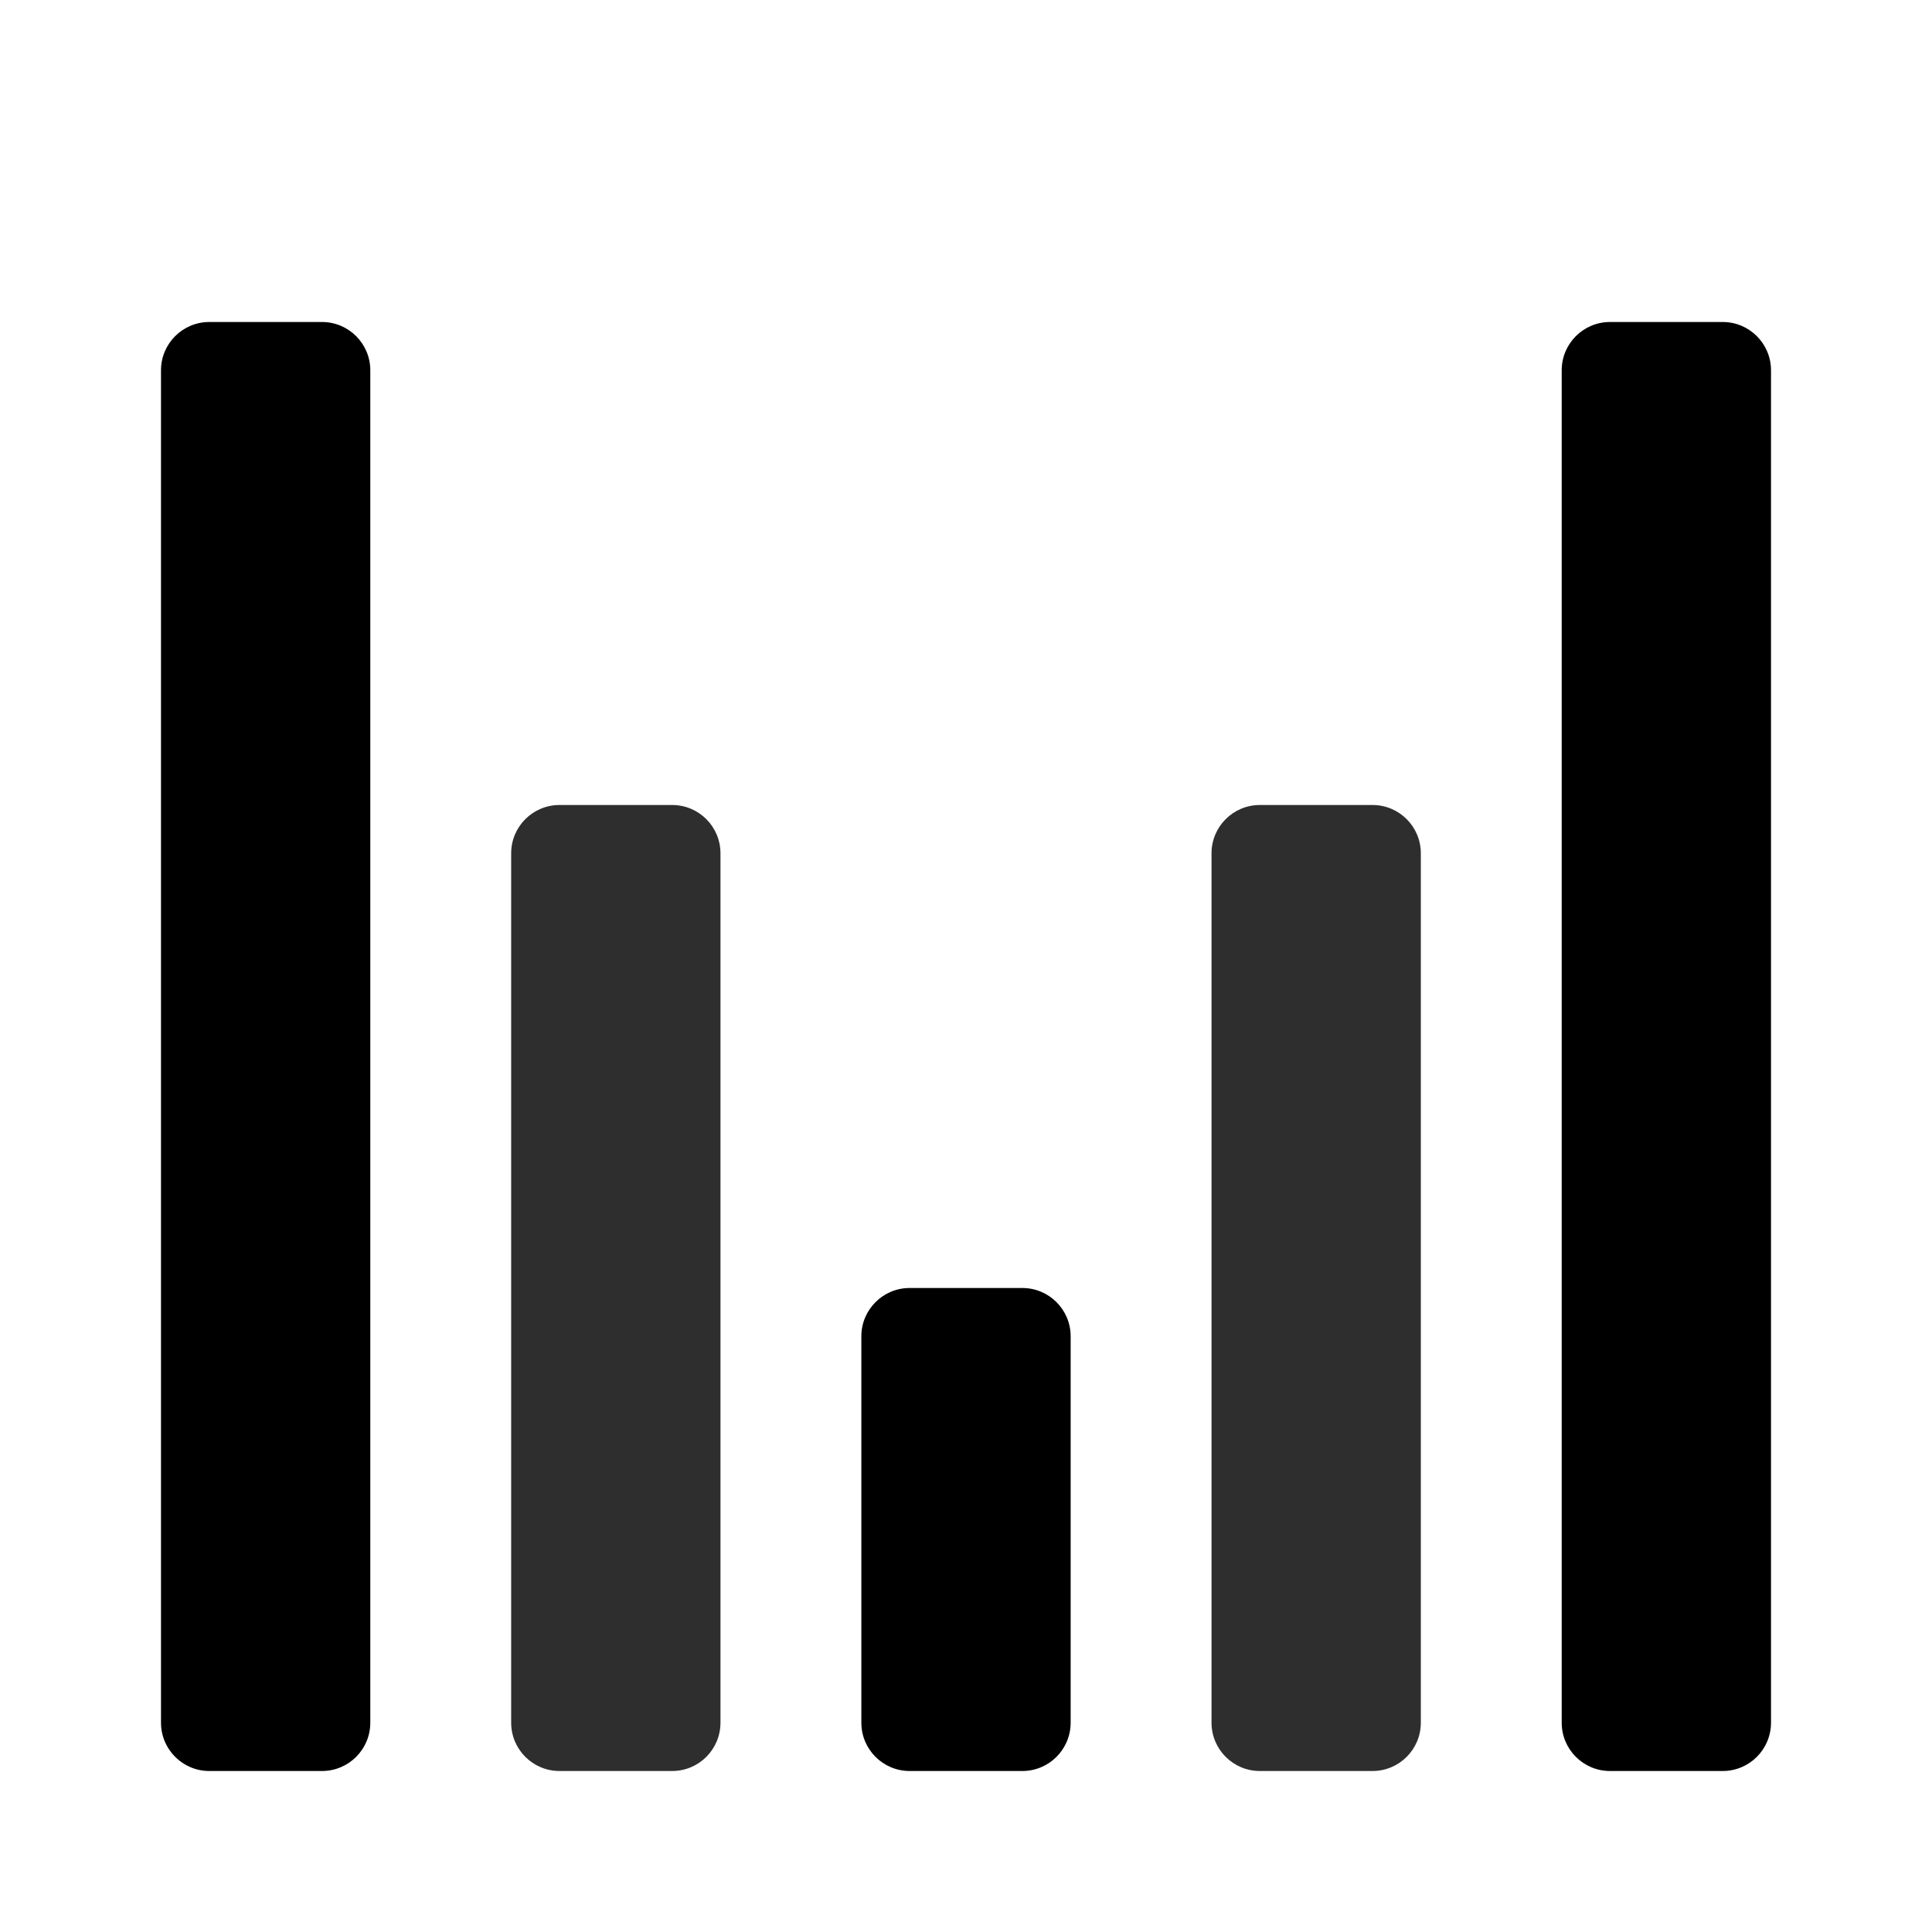
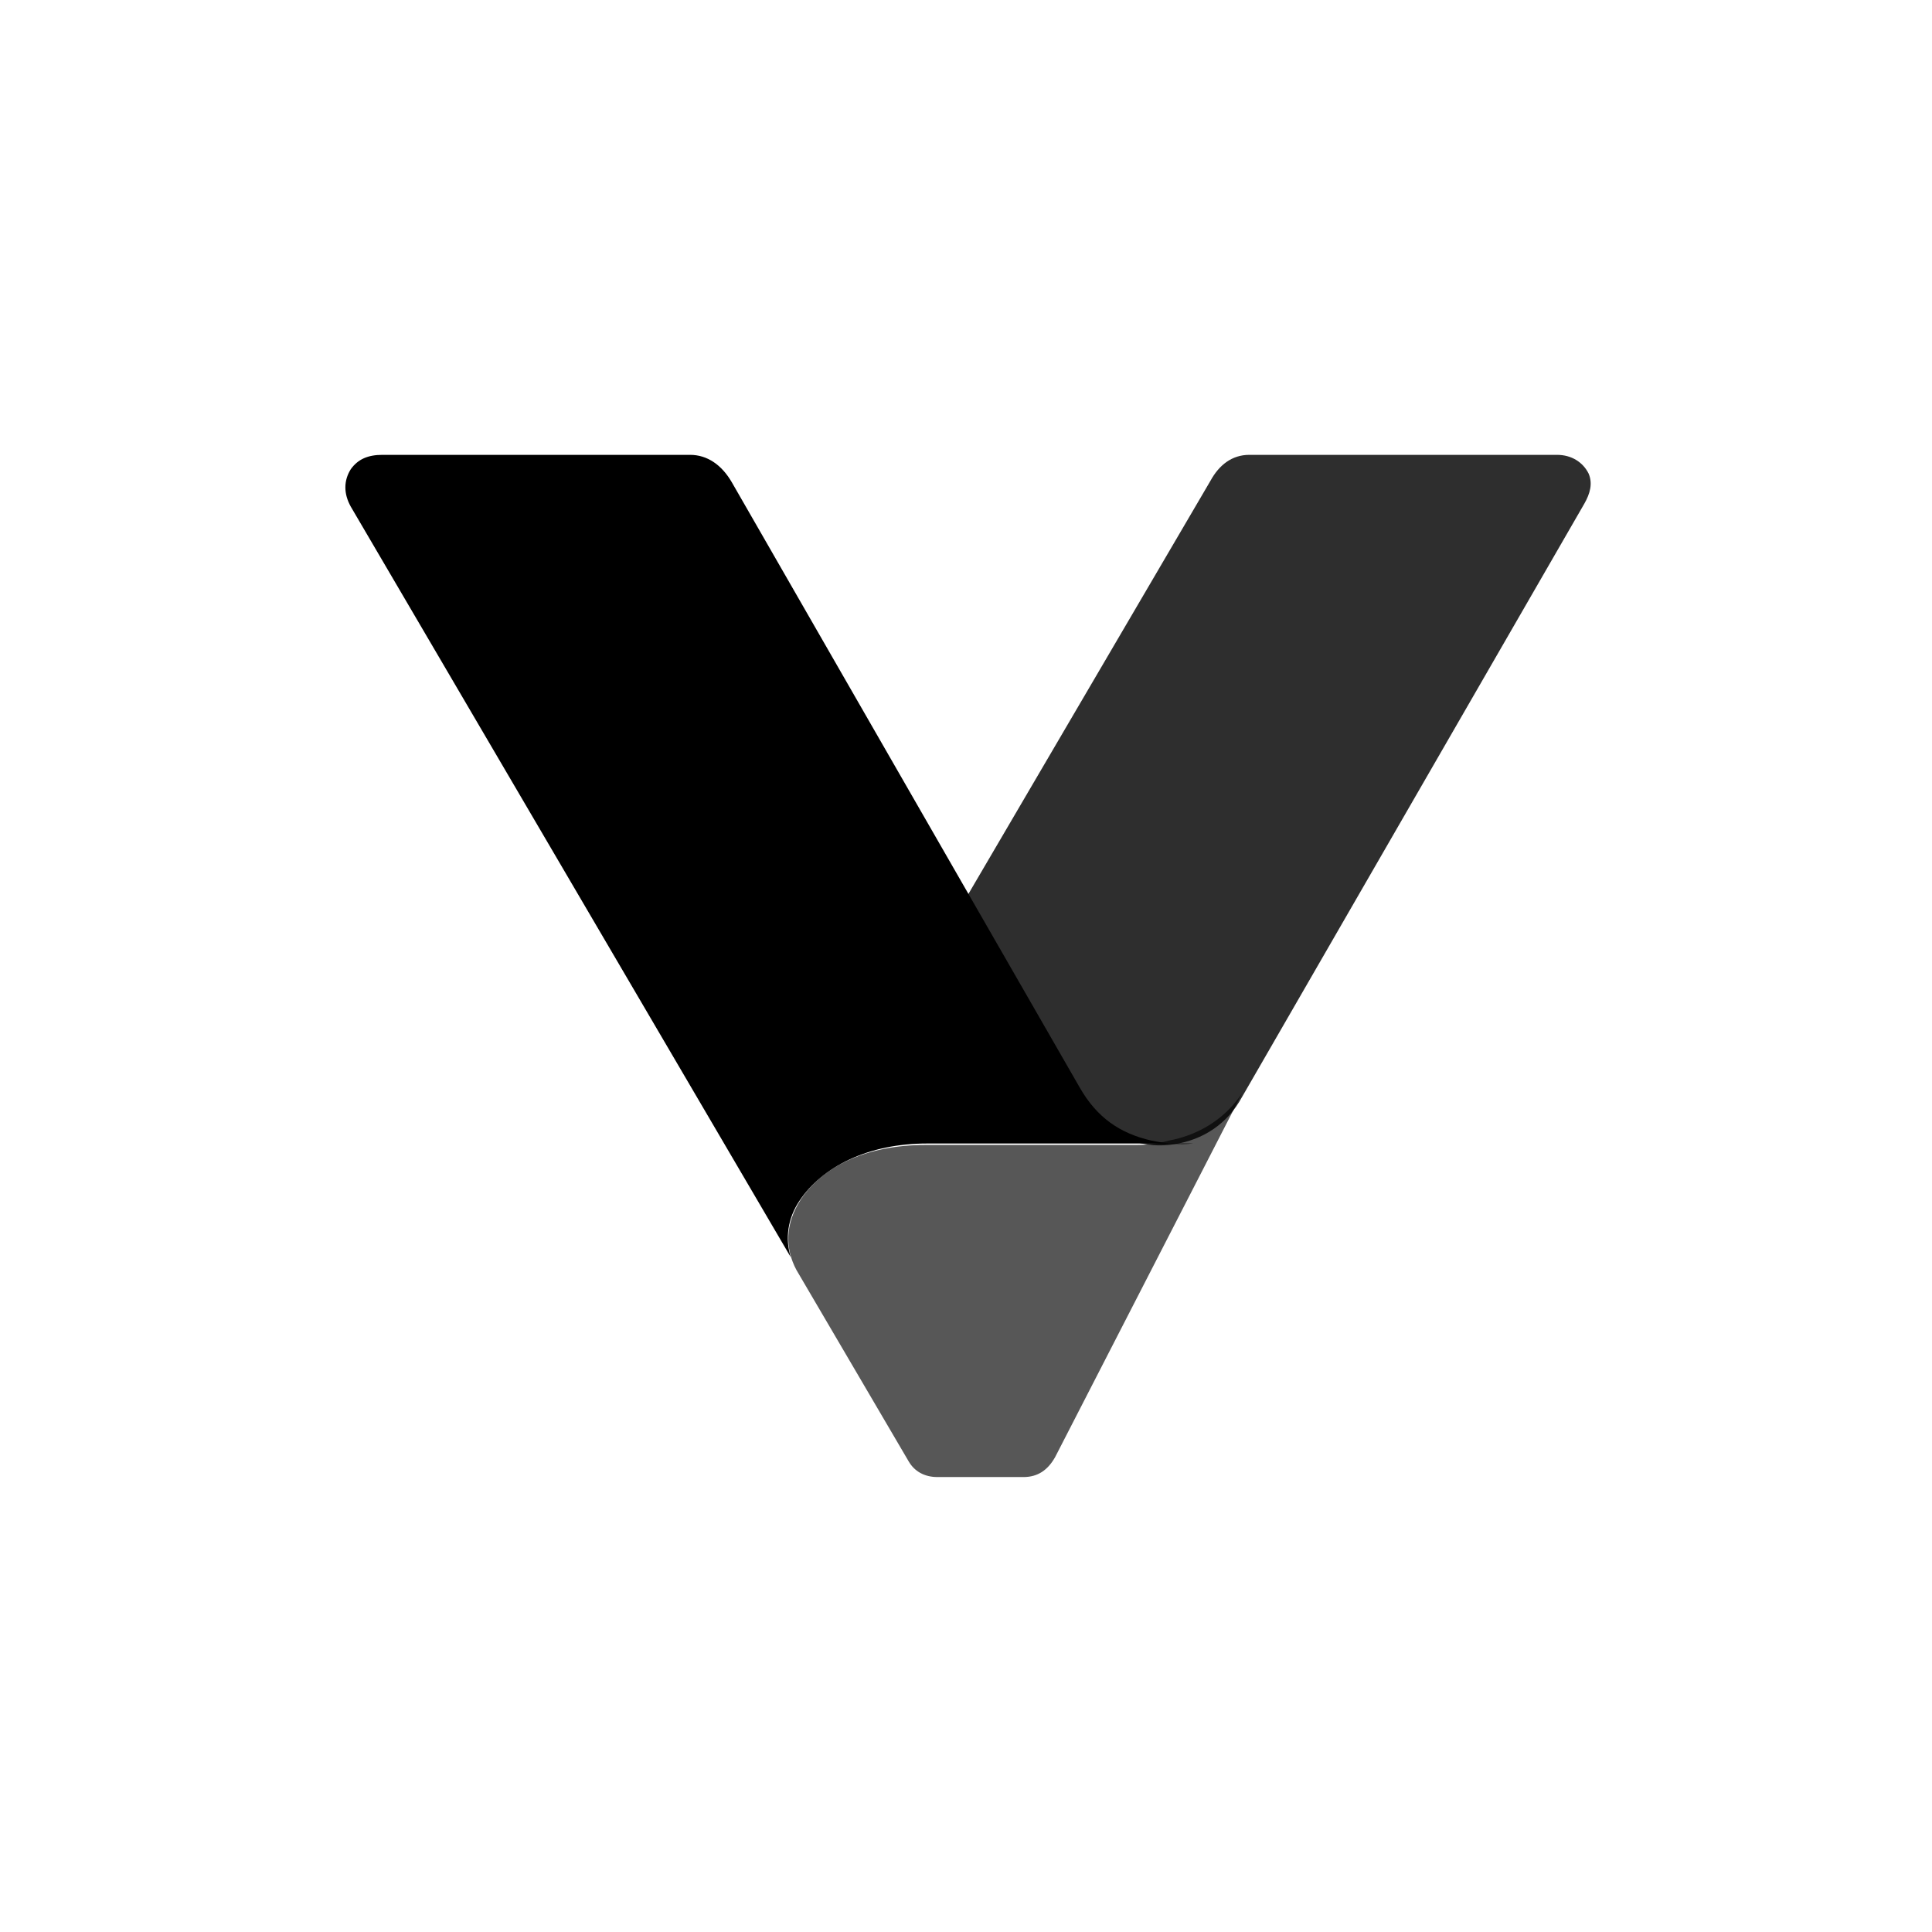
- <svg xmlns="http://www.w3.org/2000/svg" viewBox="0 0 24 24" fill="currentColor" stroke="none" aria-hidden="true">
-   <g>
-     <rect x="2" y="4" width="2.6" height="18" rx="0.6" />
-     <rect x="6.35" y="10" width="2.6" height="12" rx="0.6" opacity="0.82" />
-     <rect x="10.7" y="16" width="2.6" height="6" rx="0.6" />
-     <rect x="15.05" y="10" width="2.6" height="12" rx="0.6" opacity="0.82" />
-     <rect x="19.4" y="4" width="2.6" height="18" rx="0.6" />
+ <svg xmlns="http://www.w3.org/2000/svg" viewBox="0 0 1024 1024" fill="currentColor" aria-hidden="true">
+   <g transform="translate(13.7 58.2) scale(0.762)" fill="currentColor">
+     <g transform="translate(-9 0)">
+       <path d="M860 240H1074C1084 240 1092 245 1096 253C1099 260 1097 267 1093 274L853 690C842 708 824 718 804 720C784 722 764 714 750 700C744 694 738 686 733 678L659 555L833 258C839 247 848 240 860 240Z" opacity="0.82" />
+     </g>
+     <path d="M248 240H462C474 240 484 247 491 259L733 680C745 701 761 712 783 717C793 719 802 720 812 719H627C586 719 554 735 538 759C530 771 528 785 532 798L226 276C221 267 221 258 226 250C231 243 238 240 248 240Z" />
+     <path d="M846 684C834 702 816 713 795 717C788 719 780 720 772 720H626C586 720 555 734 539 758C528 775 528 792 536 807L614 940C618 947 625 951 634 951H694C704 951 711 946 716 937L846 684Z" opacity="0.66" />
  </g>
</svg>
